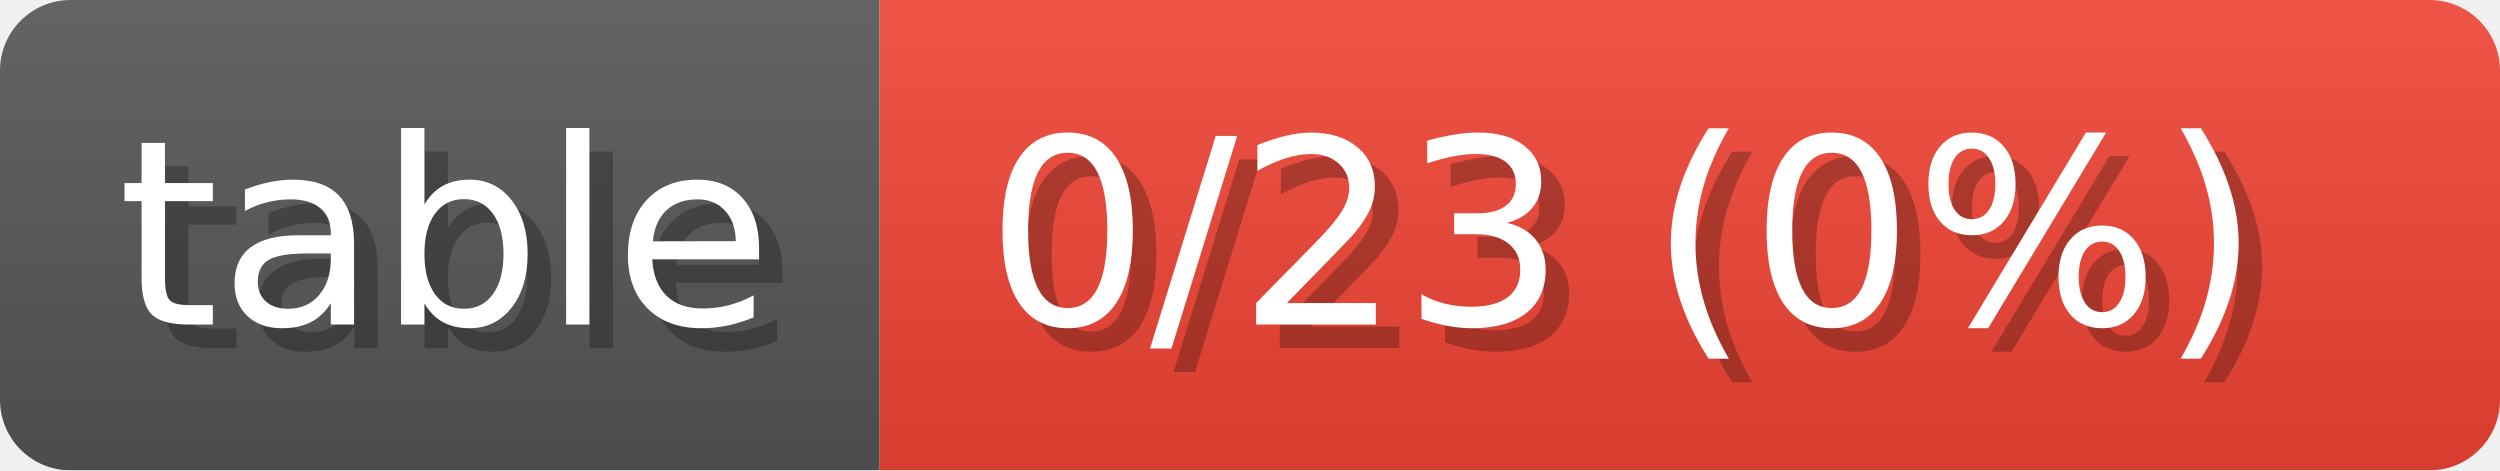
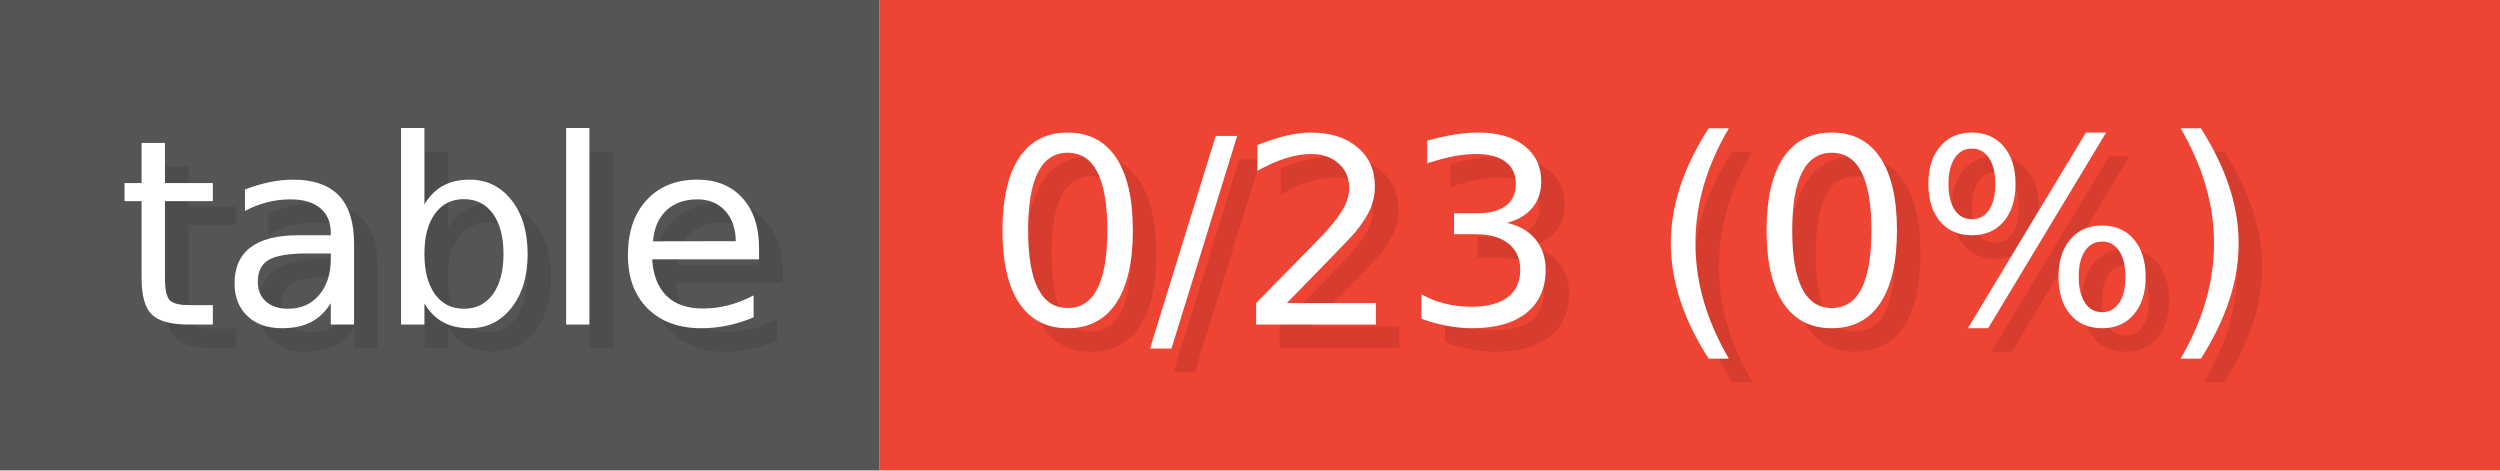
- <svg xmlns="http://www.w3.org/2000/svg" width="106.3" height="20" viewBox="0 0 1063 200" role="img" aria-label="table: 0/23 (0%)">
-   <linearGradient id="XZHlN" x2="0" y2="100%">
-     <stop offset="0" stop-opacity=".1" stop-color="#EEE" />
-     <stop offset="1" stop-opacity=".1" />
-   </linearGradient>
-   <mask id="FiJYF">
-     <rect width="1063" height="200" rx="30" fill="#FFF" />
-   </mask>
-   <g mask="url(#FiJYF)">
-     <rect width="374" height="200" fill="#555" />
-     <rect width="689" height="200" fill="#E43" x="374" />
-     <rect width="1063" height="200" fill="url(#XZHlN)" />
+ <svg xmlns="http://www.w3.org/2000/svg" width="127.56" height="24" viewBox="0 0 1063 200" role="img" aria-label="table: 0/23 (0%)">
+   <g>
+     <rect fill="#555" width="374" height="200" />
+     <rect fill="#E43" x="374" width="689" height="200" />
  </g>
  <g aria-hidden="true" fill="#fff" text-anchor="start" font-family="Verdana,DejaVu Sans,sans-serif" font-size="110">
-     <text x="60" y="148" textLength="274" fill="#000" opacity="0.25">table</text>
+     <text x="60" y="148" textLength="274" fill="#000" opacity="0.1">table</text>
    <text x="50" y="138" textLength="274">table</text>
-     <text x="429" y="148" textLength="589" fill="#000" opacity="0.25">0/23 (0%)</text>
+     <text x="429" y="148" textLength="589" fill="#000" opacity="0.1">0/23 (0%)</text>
    <text x="419" y="138" textLength="589">0/23 (0%)</text>
  </g>
</svg>
